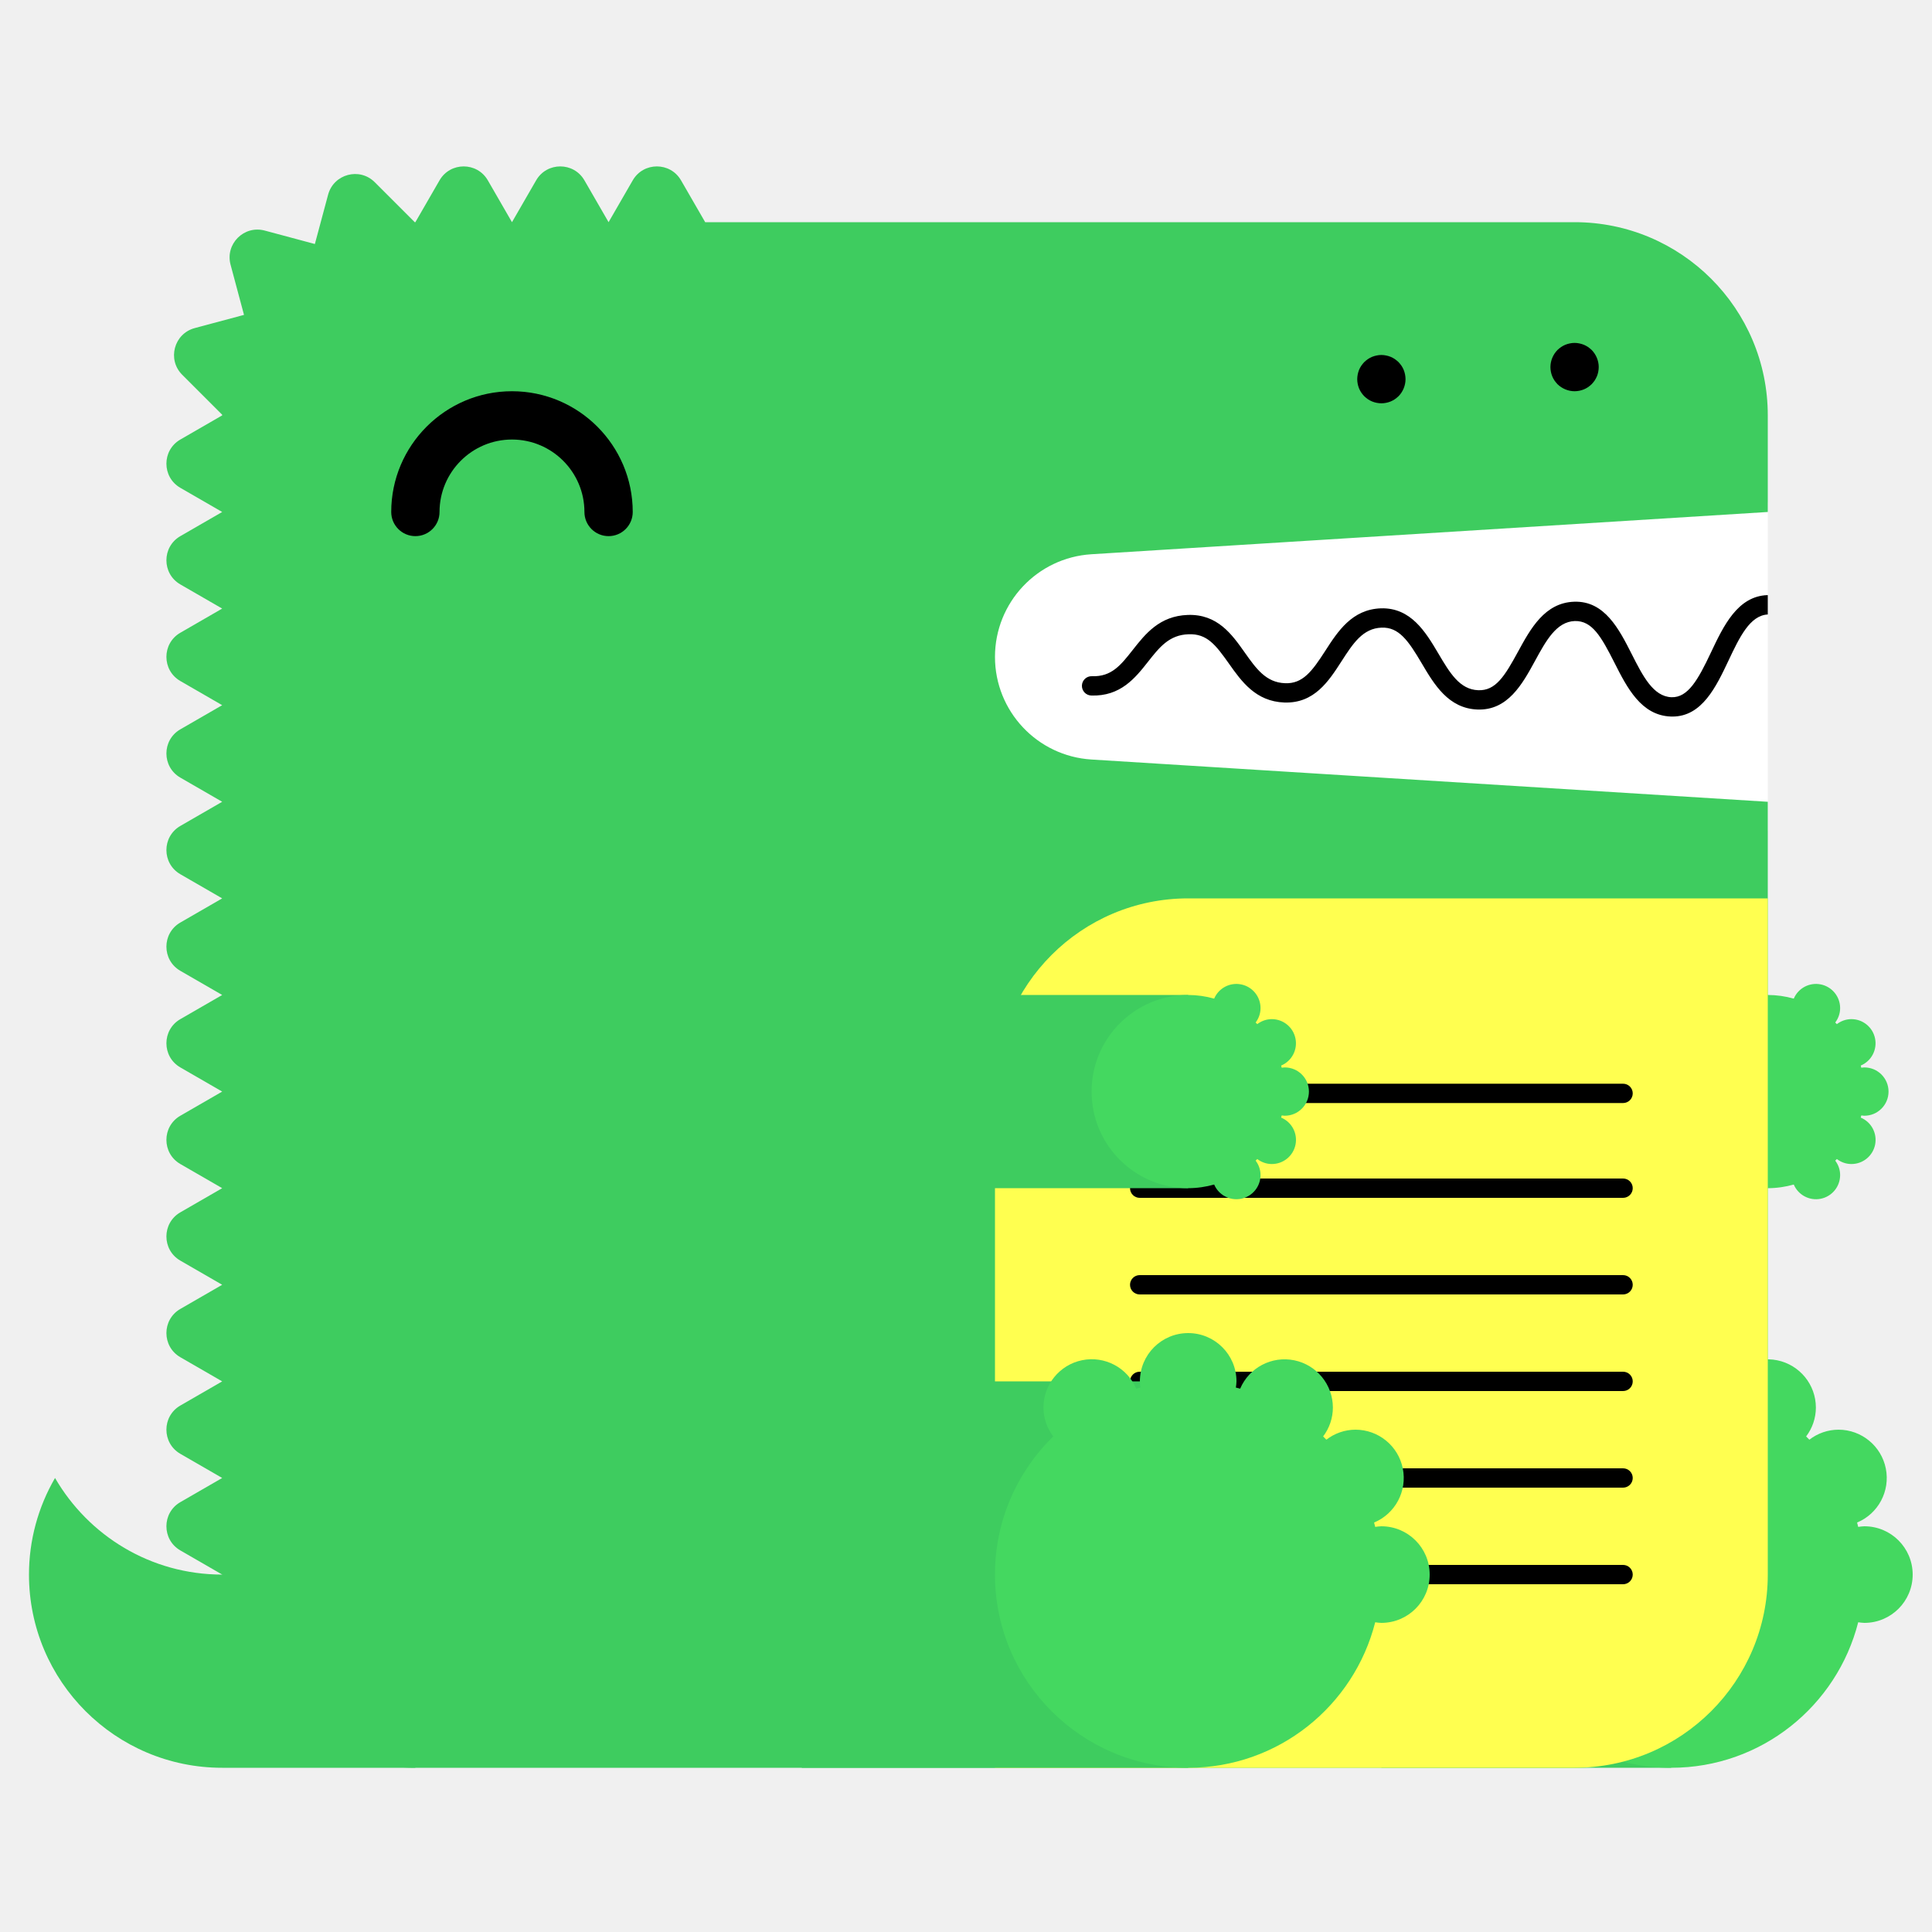
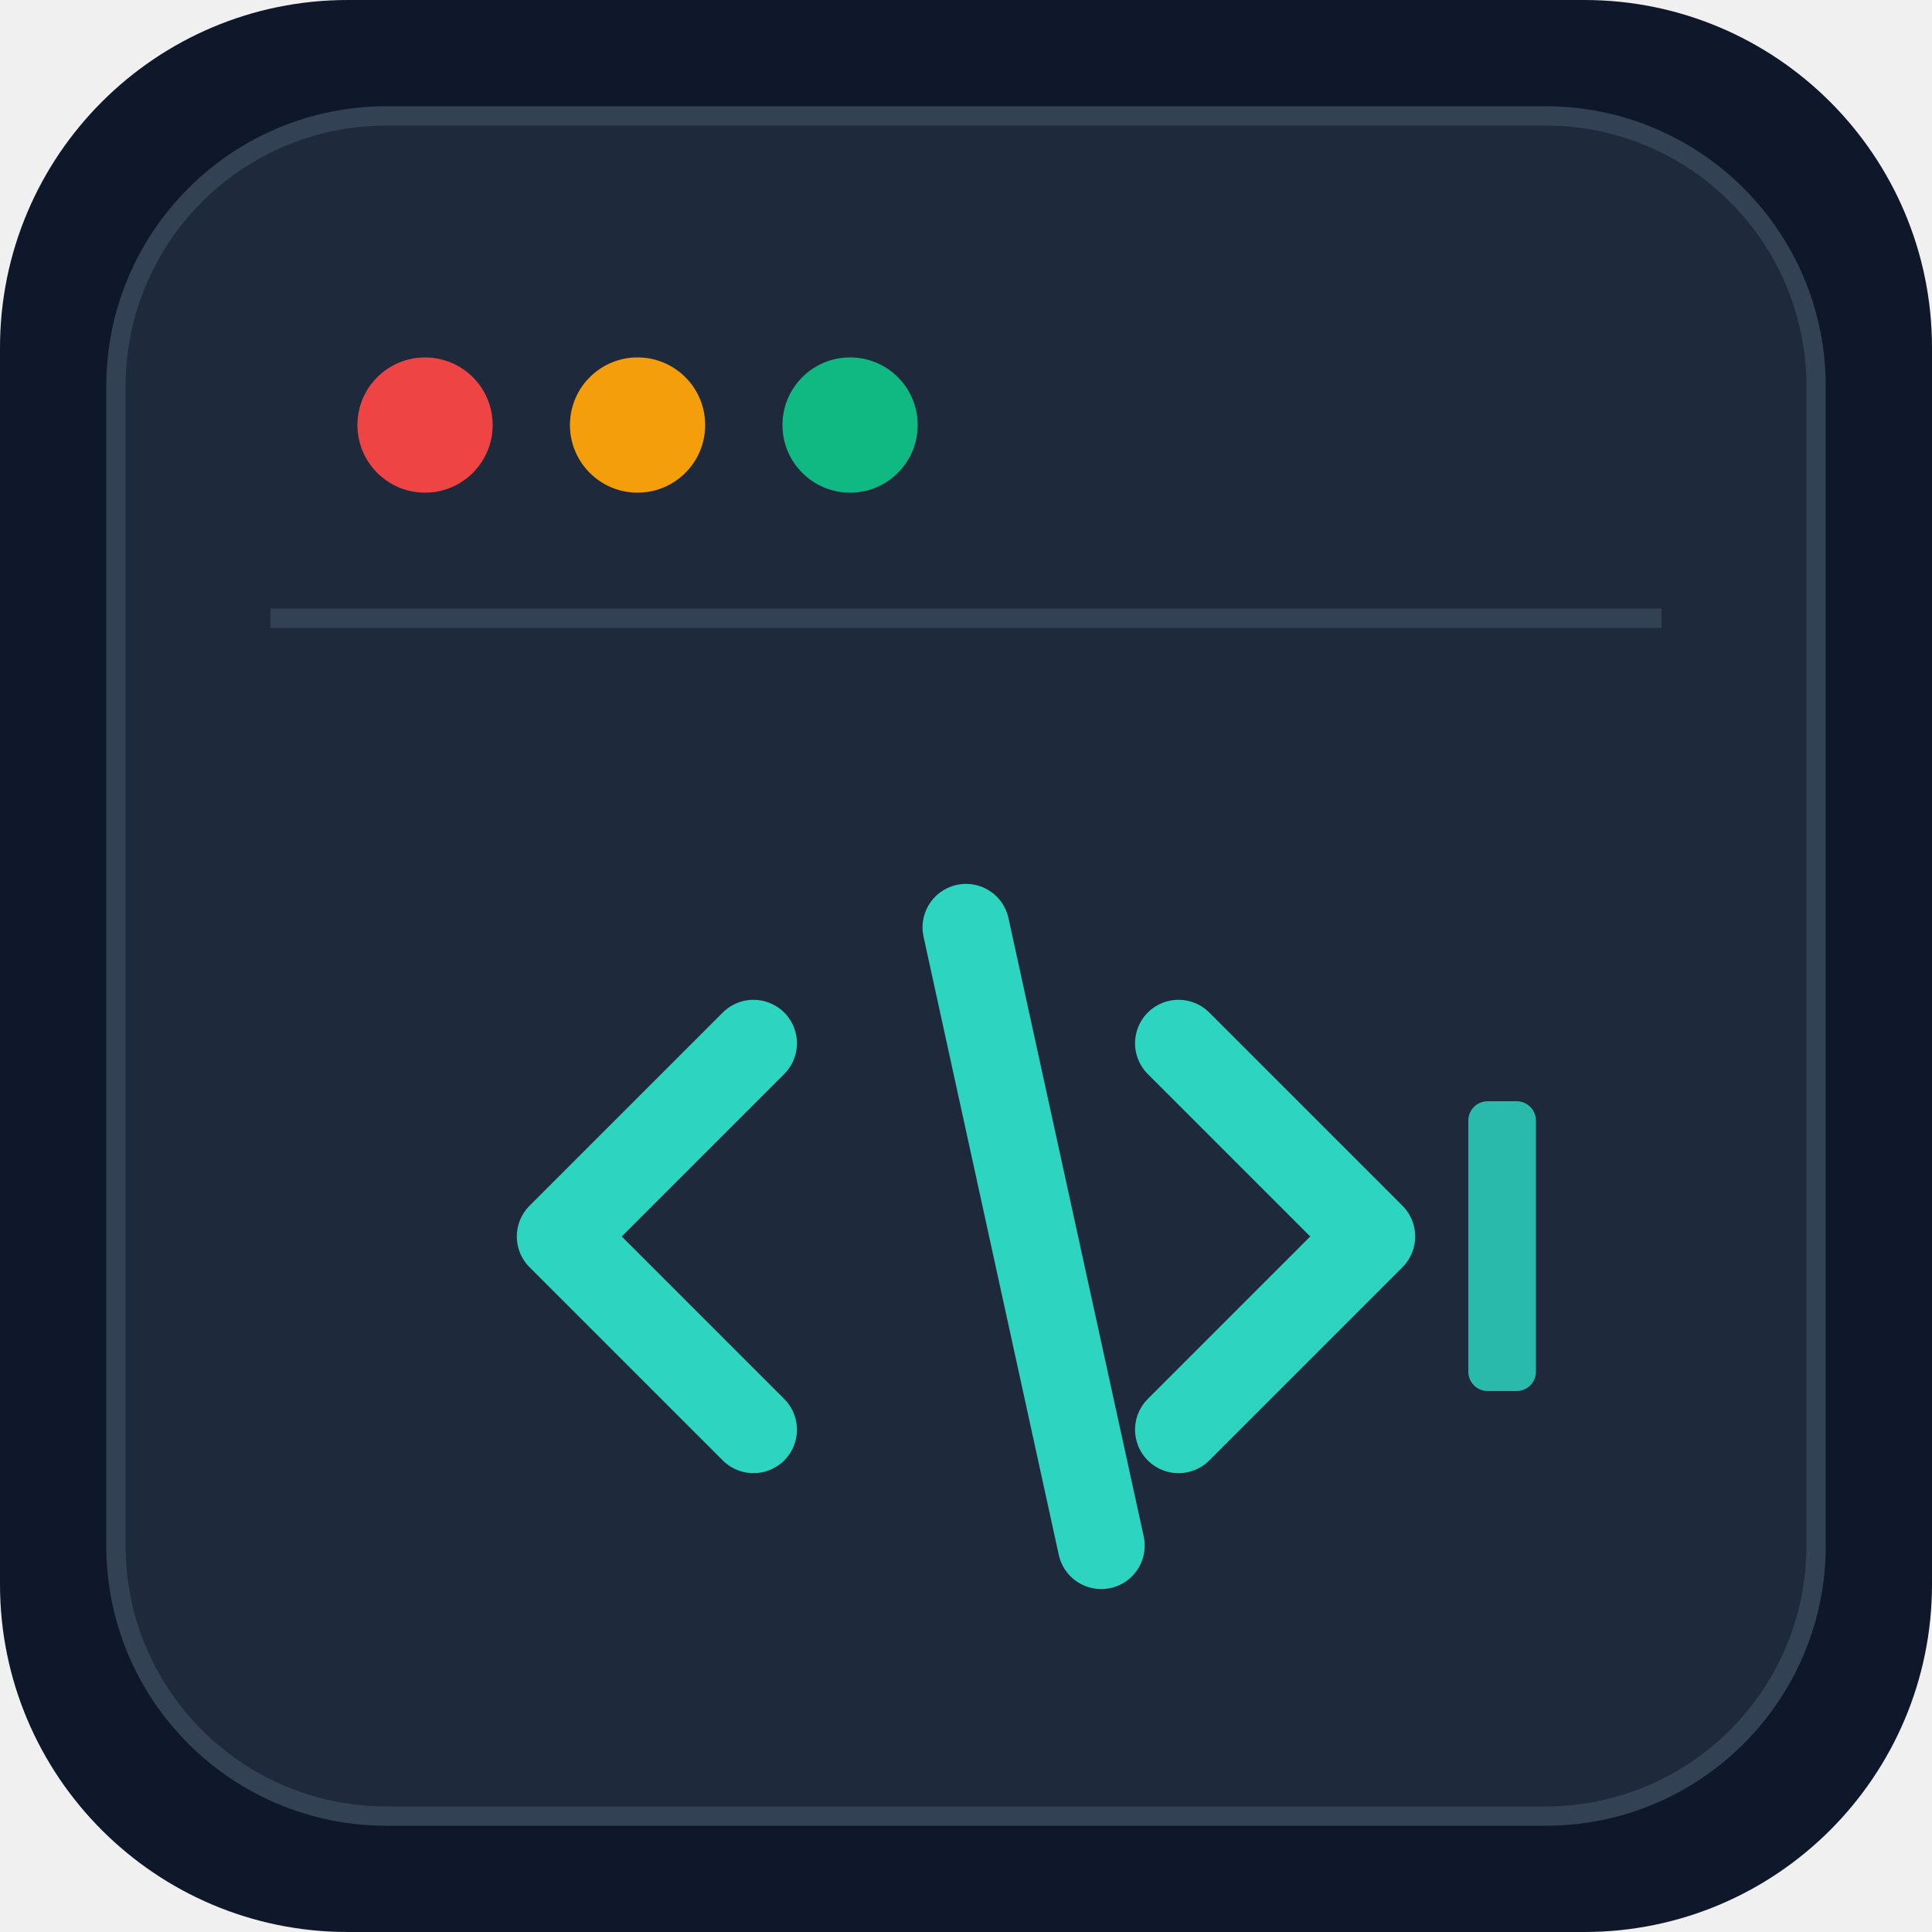
- <svg xmlns="http://www.w3.org/2000/svg" width="200" height="200" viewBox="0 0 200 200">
-   <g fill="none" fill-rule="evenodd">
-     <path fill="#FFF" d="M99 52h84v34H99z" />
-     <path d="M23 163c-7.398 0-13.843-4.027-17.303-10A19.886 19.886 0 0 0 3 163c0 11.046 8.954 20 20 20h20v-20H23z" fill="#3ECC5F" />
-     <path d="M112.98 57.376L183 53V43c0-11.046-8.954-20-20-20H73l-2.5-4.33c-1.112-1.925-3.889-1.925-5 0L63 23l-2.5-4.33c-1.111-1.925-3.889-1.925-5 0L53 23l-2.5-4.33c-1.111-1.925-3.889-1.925-5 0L43 23c-.022 0-.042.003-.065.003l-4.142-4.141c-1.57-1.571-4.252-.853-4.828 1.294l-1.369 5.104-5.192-1.392c-2.148-.575-4.111 1.389-3.535 3.536l1.39 5.193-5.102 1.367c-2.148.576-2.867 3.259-1.296 4.83l4.142 4.142c0 .021-.003.042-.003.064l-4.33 2.5c-1.925 1.111-1.925 3.889 0 5L23 53l-4.33 2.5c-1.925 1.111-1.925 3.889 0 5L23 63l-4.33 2.5c-1.925 1.111-1.925 3.889 0 5L23 73l-4.33 2.5c-1.925 1.111-1.925 3.889 0 5L23 83l-4.33 2.5c-1.925 1.111-1.925 3.889 0 5L23 93l-4.33 2.5c-1.925 1.111-1.925 3.889 0 5L23 103l-4.33 2.5c-1.925 1.111-1.925 3.889 0 5L23 113l-4.33 2.5c-1.925 1.111-1.925 3.889 0 5L23 123l-4.33 2.5c-1.925 1.111-1.925 3.889 0 5L23 133l-4.33 2.5c-1.925 1.111-1.925 3.889 0 5L23 143l-4.33 2.5c-1.925 1.111-1.925 3.889 0 5L23 153l-4.33 2.5c-1.925 1.111-1.925 3.889 0 5L23 163c0 11.046 8.954 20 20 20h120c11.046 0 20-8.954 20-20V83l-70.02-4.376A10.645 10.645 0 0 1 103 68c0-5.621 4.37-10.273 9.98-10.624" fill="#3ECC5F" />
-     <path fill="#3ECC5F" d="M143 183h30v-40h-30z" />
-     <path d="M193 158c-.219 0-.428.037-.639.064-.038-.15-.074-.301-.116-.451A5 5 0 0 0 190.32 148a4.96 4.96 0 0 0-3.016 1.036 26.531 26.531 0 0 0-.335-.336 4.955 4.955 0 0 0 1.011-2.987 5 5 0 0 0-9.599-1.959c-.148-.042-.297-.077-.445-.115.027-.211.064-.42.064-.639a5 5 0 0 0-5-5 5 5 0 0 0-5 5c0 .219.037.428.064.639-.148.038-.297.073-.445.115a4.998 4.998 0 0 0-9.599 1.959c0 1.125.384 2.151 1.011 2.987-3.717 3.632-6.031 8.693-6.031 14.3 0 11.046 8.954 20 20 20 9.339 0 17.16-6.41 19.361-15.064.211.027.42.064.639.064a5 5 0 0 0 5-5 5 5 0 0 0-5-5" fill="#44D860" />
-     <path fill="#3ECC5F" d="M153 123h30v-20h-30z" />
-     <path d="M193 115.5a2.5 2.5 0 1 0 0-5c-.109 0-.214.019-.319.032-.02-.075-.037-.15-.058-.225a2.501 2.501 0 0 0-.963-4.807c-.569 0-1.088.197-1.508.518a6.653 6.653 0 0 0-.168-.168c.314-.417.506-.931.506-1.494a2.5 2.5 0 0 0-4.8-.979A9.987 9.987 0 0 0 183 103c-5.522 0-10 4.478-10 10s4.478 10 10 10c.934 0 1.833-.138 2.69-.377a2.5 2.5 0 0 0 4.8-.979c0-.563-.192-1.077-.506-1.494.057-.055.113-.111.168-.168.42.321.939.518 1.508.518a2.5 2.5 0 0 0 .963-4.807c.021-.074.038-.15.058-.225.105.013.21.032.319.032" fill="#44D860" />
-     <path d="M63 55.5a2.5 2.5 0 0 1-2.5-2.5c0-4.136-3.364-7.5-7.5-7.5s-7.5 3.364-7.5 7.5a2.5 2.5 0 1 1-5 0c0-6.893 5.607-12.5 12.5-12.5S65.5 46.107 65.5 53a2.5 2.5 0 0 1-2.5 2.5" fill="#000" />
-     <path d="M103 183h60c11.046 0 20-8.954 20-20V93h-60c-11.046 0-20 8.954-20 20v70z" fill="#FFFF50" />
-     <path d="M168.02 124h-50.04a1 1 0 1 1 0-2h50.04a1 1 0 1 1 0 2m0 20h-50.04a1 1 0 1 1 0-2h50.04a1 1 0 1 1 0 2m0 20h-50.04a1 1 0 1 1 0-2h50.04a1 1 0 1 1 0 2m0-49.814h-50.04a1 1 0 1 1 0-2h50.04a1 1 0 1 1 0 2m0 19.814h-50.04a1 1 0 1 1 0-2h50.04a1 1 0 1 1 0 2m0 20h-50.04a1 1 0 1 1 0-2h50.04a1 1 0 1 1 0 2M183 61.611c-.012 0-.022-.006-.034-.005-3.09.105-4.552 3.196-5.842 5.923-1.346 2.85-2.387 4.703-4.093 4.647-1.889-.068-2.969-2.202-4.113-4.46-1.314-2.594-2.814-5.536-5.963-5.426-3.046.104-4.513 2.794-5.807 5.167-1.377 2.528-2.314 4.065-4.121 3.994-1.927-.07-2.951-1.805-4.136-3.813-1.321-2.236-2.848-4.75-5.936-4.664-2.994.103-4.465 2.385-5.763 4.4-1.373 2.13-2.335 3.428-4.165 3.351-1.973-.07-2.992-1.51-4.171-3.177-1.324-1.873-2.816-3.993-5.895-3.89-2.928.1-4.399 1.97-5.696 3.618-1.232 1.564-2.194 2.802-4.229 2.724a1 1 0 0 0-.072 2c3.017.101 4.545-1.8 5.872-3.487 1.177-1.496 2.193-2.787 4.193-2.855 1.926-.082 2.829 1.115 4.195 3.045 1.297 1.834 2.769 3.914 5.731 4.021 3.103.104 4.596-2.215 5.918-4.267 1.182-1.834 2.202-3.417 4.15-3.484 1.793-.067 2.769 1.35 4.145 3.681 1.297 2.197 2.766 4.686 5.787 4.796 3.125.108 4.634-2.62 5.949-5.035 1.139-2.088 2.214-4.06 4.119-4.126 1.793-.042 2.728 1.595 4.111 4.33 1.292 2.553 2.757 5.445 5.825 5.556l.169.003c3.064 0 4.518-3.075 5.805-5.794 1.139-2.41 2.217-4.68 4.067-4.773v-2z" fill="#000" />
-     <path fill="#3ECC5F" d="M83 183h40v-40H83z" />
-     <path d="M143 158c-.219 0-.428.037-.639.064-.038-.15-.074-.301-.116-.451A5 5 0 0 0 140.32 148a4.96 4.96 0 0 0-3.016 1.036 26.531 26.531 0 0 0-.335-.336 4.955 4.955 0 0 0 1.011-2.987 5 5 0 0 0-9.599-1.959c-.148-.042-.297-.077-.445-.115.027-.211.064-.42.064-.639a5 5 0 0 0-5-5 5 5 0 0 0-5 5c0 .219.037.428.064.639-.148.038-.297.073-.445.115a4.998 4.998 0 0 0-9.599 1.959c0 1.125.384 2.151 1.011 2.987-3.717 3.632-6.031 8.693-6.031 14.3 0 11.046 8.954 20 20 20 9.339 0 17.16-6.41 19.361-15.064.211.027.42.064.639.064a5 5 0 0 0 5-5 5 5 0 0 0-5-5" fill="#44D860" />
-     <path fill="#3ECC5F" d="M83 123h40v-20H83z" />
-     <path d="M133 115.5a2.5 2.5 0 1 0 0-5c-.109 0-.214.019-.319.032-.02-.075-.037-.15-.058-.225a2.501 2.501 0 0 0-.963-4.807c-.569 0-1.088.197-1.508.518a6.653 6.653 0 0 0-.168-.168c.314-.417.506-.931.506-1.494a2.5 2.5 0 0 0-4.8-.979A9.987 9.987 0 0 0 123 103c-5.522 0-10 4.478-10 10s4.478 10 10 10c.934 0 1.833-.138 2.69-.377a2.5 2.5 0 0 0 4.8-.979c0-.563-.192-1.077-.506-1.494.057-.055.113-.111.168-.168.42.321.939.518 1.508.518a2.5 2.5 0 0 0 .963-4.807c.021-.074.038-.15.058-.225.105.013.21.032.319.032" fill="#44D860" />
-     <path d="M143 41.75c-.16 0-.33-.02-.49-.05a2.52 2.52 0 0 1-.47-.14c-.15-.06-.29-.14-.431-.23-.13-.09-.259-.2-.38-.31-.109-.12-.219-.24-.309-.38s-.17-.28-.231-.43a2.619 2.619 0 0 1-.189-.96c0-.16.02-.33.05-.49.03-.16.08-.31.139-.47.061-.15.141-.29.231-.43.09-.13.2-.26.309-.38.121-.11.25-.22.38-.31.141-.09.281-.17.431-.23.149-.06.31-.11.47-.14.32-.07.65-.07.98 0 .159.03.32.08.47.14.149.06.29.14.43.23.13.09.259.2.38.31.11.12.22.25.31.38.09.14.17.28.23.43.06.16.11.31.14.47.029.16.05.33.05.49 0 .66-.271 1.31-.73 1.77-.121.11-.25.22-.38.31-.14.09-.281.17-.43.23a2.565 2.565 0 0 1-.96.19m20-1.25c-.66 0-1.3-.27-1.771-.73a3.802 3.802 0 0 1-.309-.38c-.09-.14-.17-.28-.231-.43a2.619 2.619 0 0 1-.189-.96c0-.66.27-1.3.729-1.77.121-.11.25-.22.38-.31.141-.09.281-.17.431-.23.149-.06.31-.11.47-.14.32-.07.66-.07.98 0 .159.03.32.08.47.14.149.06.29.14.43.23.13.09.259.2.38.31.459.47.73 1.11.73 1.77 0 .16-.021.33-.05.49-.03.16-.08.32-.14.47-.07.15-.14.29-.23.43-.09.13-.2.26-.31.38-.121.11-.25.22-.38.31-.14.09-.281.17-.43.23a2.565 2.565 0 0 1-.96.19" fill="#000" />
-   </g>
+ <svg xmlns="http://www.w3.org/2000/svg" width="200" height="200" viewBox="0 0 200 200" fill="none">
+   <rect width="200" height="200" rx="36" fill="#0F172A" />
+   <rect x="12" y="12" width="176" height="176" rx="28" fill="#1E293B" stroke="#334155" stroke-width="2" />
+   <circle cx="44" cy="44" r="7" fill="#EF4444" />
+   <circle cx="66" cy="44" r="7" fill="#F59E0B" />
+   <circle cx="88" cy="44" r="7" fill="#10B981" />
+   <line x1="28" y1="64" x2="172" y2="64" stroke="#334155" stroke-width="2" />
+   <path d="M78 108 L58 128 L78 148" stroke="#2DD4BF" stroke-width="9" stroke-linecap="round" stroke-linejoin="round" />
+   <path d="M100 96 L114 160" stroke="#2DD4BF" stroke-width="9" stroke-linecap="round" />
+   <path d="M122 108 L142 128 L122 148" stroke="#2DD4BF" stroke-width="9" stroke-linecap="round" stroke-linejoin="round" />
+   <rect x="152" y="114" width="7" height="30" rx="2" fill="#2DD4BF" opacity="0.85" />
</svg>
